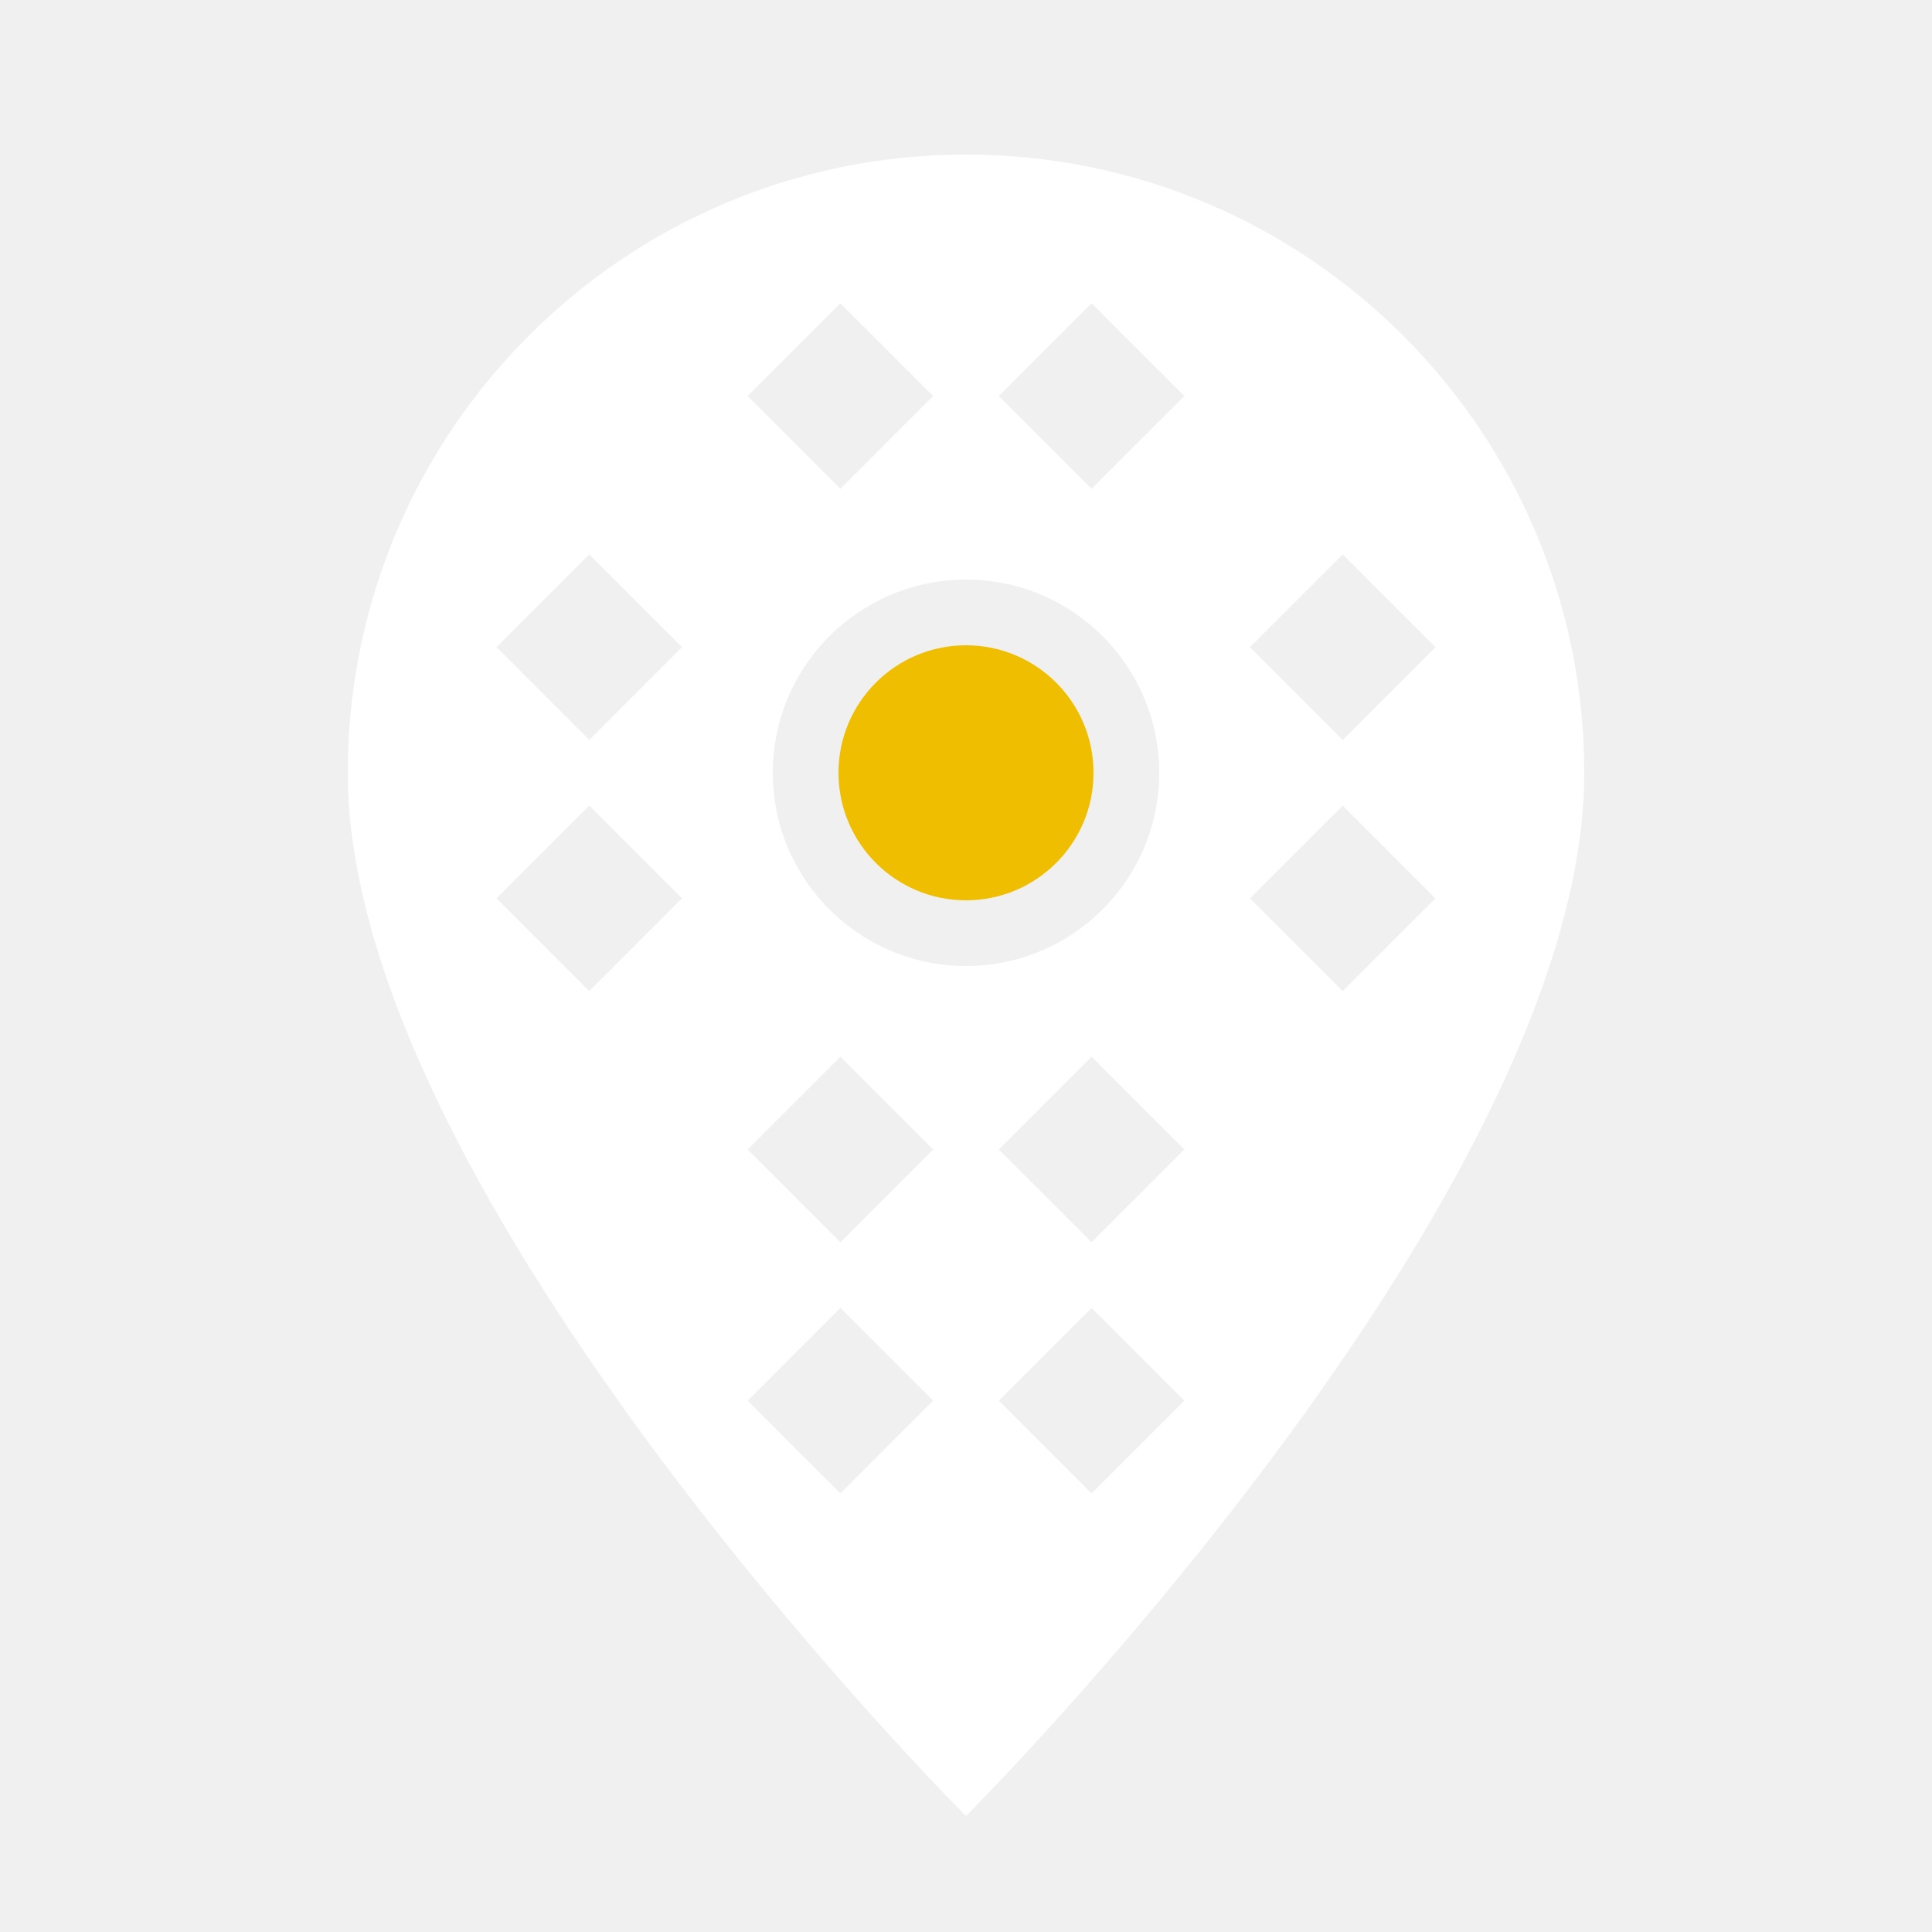
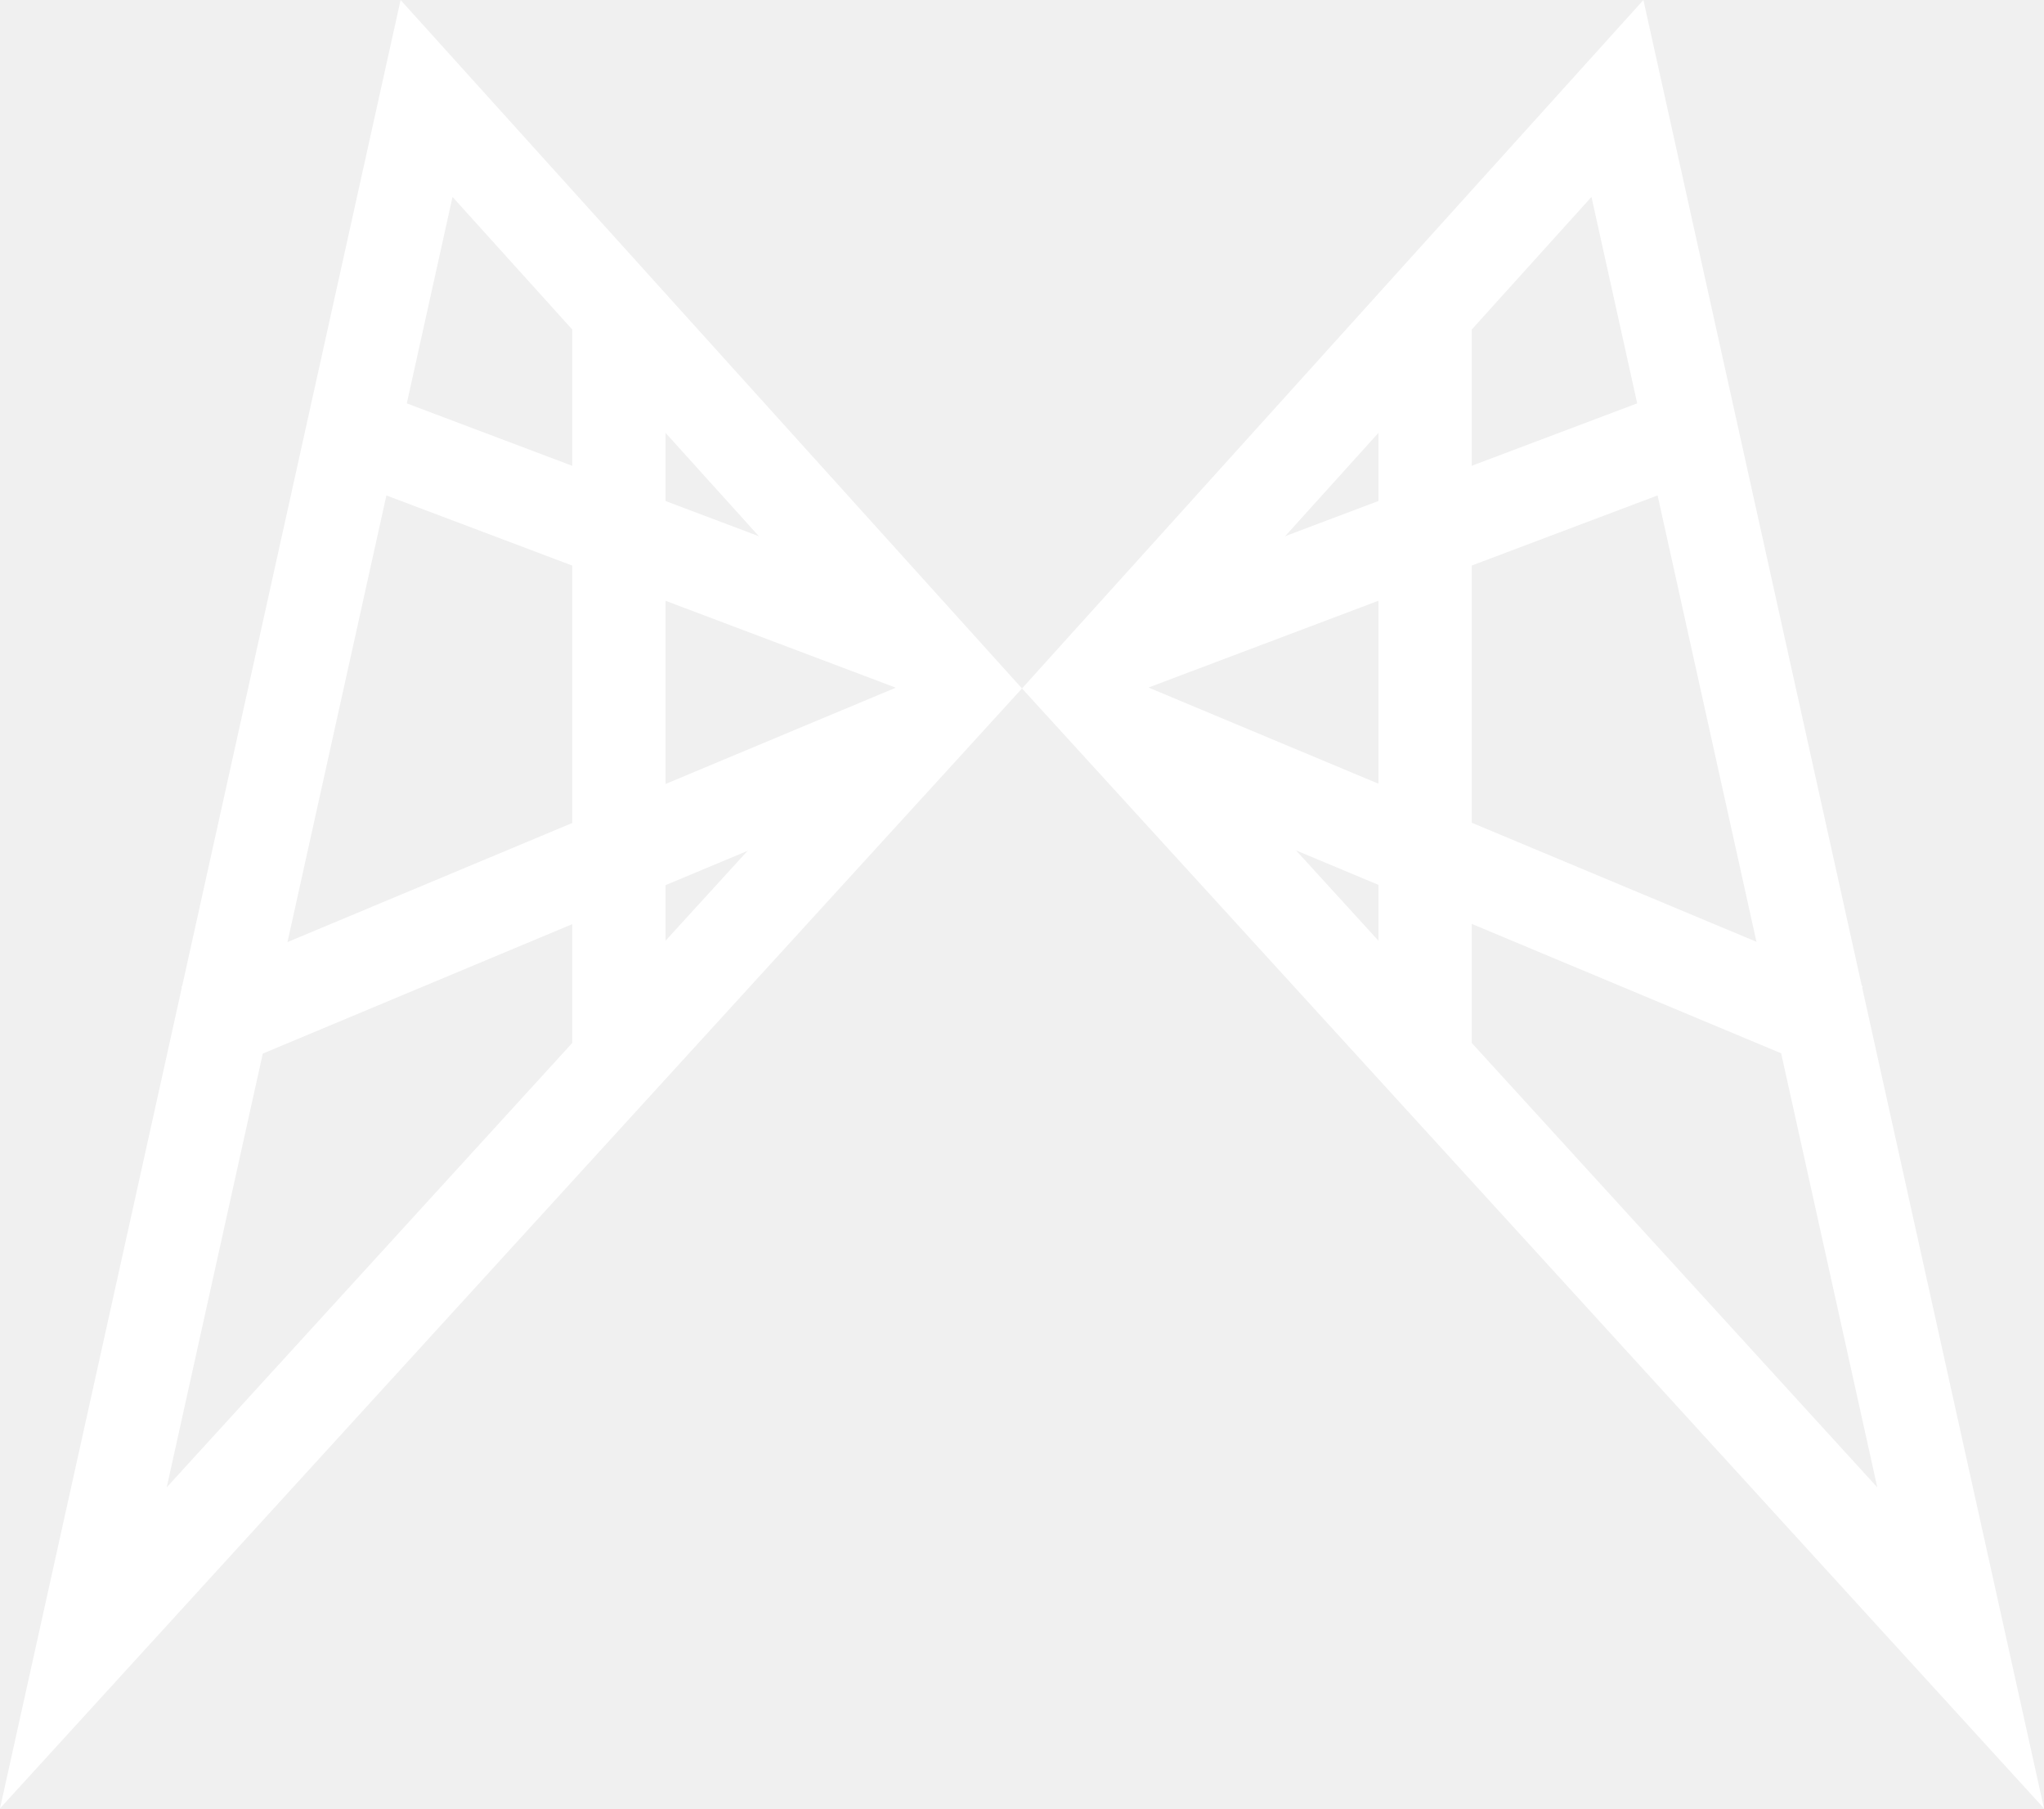
- <svg xmlns="http://www.w3.org/2000/svg" viewBox="0 0 100 100" width="256" height="256" role="img" aria-labelledby="t">
-   <path d="M50 94C50 94 18 62 18 40A32 32 0 0 1 82 40C82 62 50 94 50 94ZM40 40A10 10 0 1 0 60 40A10 10 0 1 0 40 40ZM30.5 28.7L35.3 33.5L30.5 38.3L25.7 33.5ZM30.5 41.7L35.3 46.5L30.5 51.3L25.7 46.5ZM43.5 15.7L48.3 20.5L43.5 25.3L38.7 20.5ZM43.5 54.7L48.3 59.5L43.5 64.3L38.7 59.5ZM43.5 67.7L48.3 72.5L43.5 77.3L38.7 72.5ZM56.5 15.7L61.3 20.5L56.5 25.3L51.7 20.5ZM56.5 54.7L61.3 59.5L56.5 64.3L51.7 59.5ZM56.5 67.7L61.3 72.5L56.5 77.3L51.7 72.5ZM69.5 28.7L74.3 33.5L69.5 38.3L64.7 33.5ZM69.5 41.7L74.3 46.5L69.5 51.3L64.7 46.5Z" fill="#FFFFFF" fill-rule="evenodd" />
-   <circle cx="50" cy="40" r="6.6" fill="#EFBE01" />
+ <svg xmlns="http://www.w3.org/2000/svg" id="Layer_2" data-name="Layer 2" viewBox="0 0 65.72 58.13" role="img" aria-label="LAMBAT" fill="#FFFFFF">
+   <g id="Layer_1-2" data-name="Layer 1">
+     <path d="M14.55,6.33l14.26,15.79L5.36,47.81,14.55,6.33M12.88,0L0,58.13,32.86,22.13,12.88,0h0Z" />
+     <rect x="18.4" y="9.58" width="3" height="24.61" />
+     <rect x="18.62" y="6.73" width="3" height="20.99" transform="translate(-3.1 29.97) rotate(-69.33)" />
+     <rect x="16.4" y="15.82" width="3" height="24.92" transform="translate(-1.28 55.71) rotate(-112.69)" />
+     <path d="M51.17,6.33l9.19,41.48-23.45-25.69,14.26-15.79M52.84,0l-19.98,22.13,32.86,36L52.84,0h0Z" />
+     <rect x="44.33" y="9.58" width="3" height="24.61" transform="translate(91.65 43.76) rotate(-180)" />
+     <rect x="44.11" y="6.73" width="3" height="20.99" transform="translate(45.58 65.98) rotate(-110.67)" />
+     <rect x="46.32" y="15.82" width="3" height="24.92" transform="translate(3.28 61.49) rotate(-67.31)" />
+   </g>
</svg>
